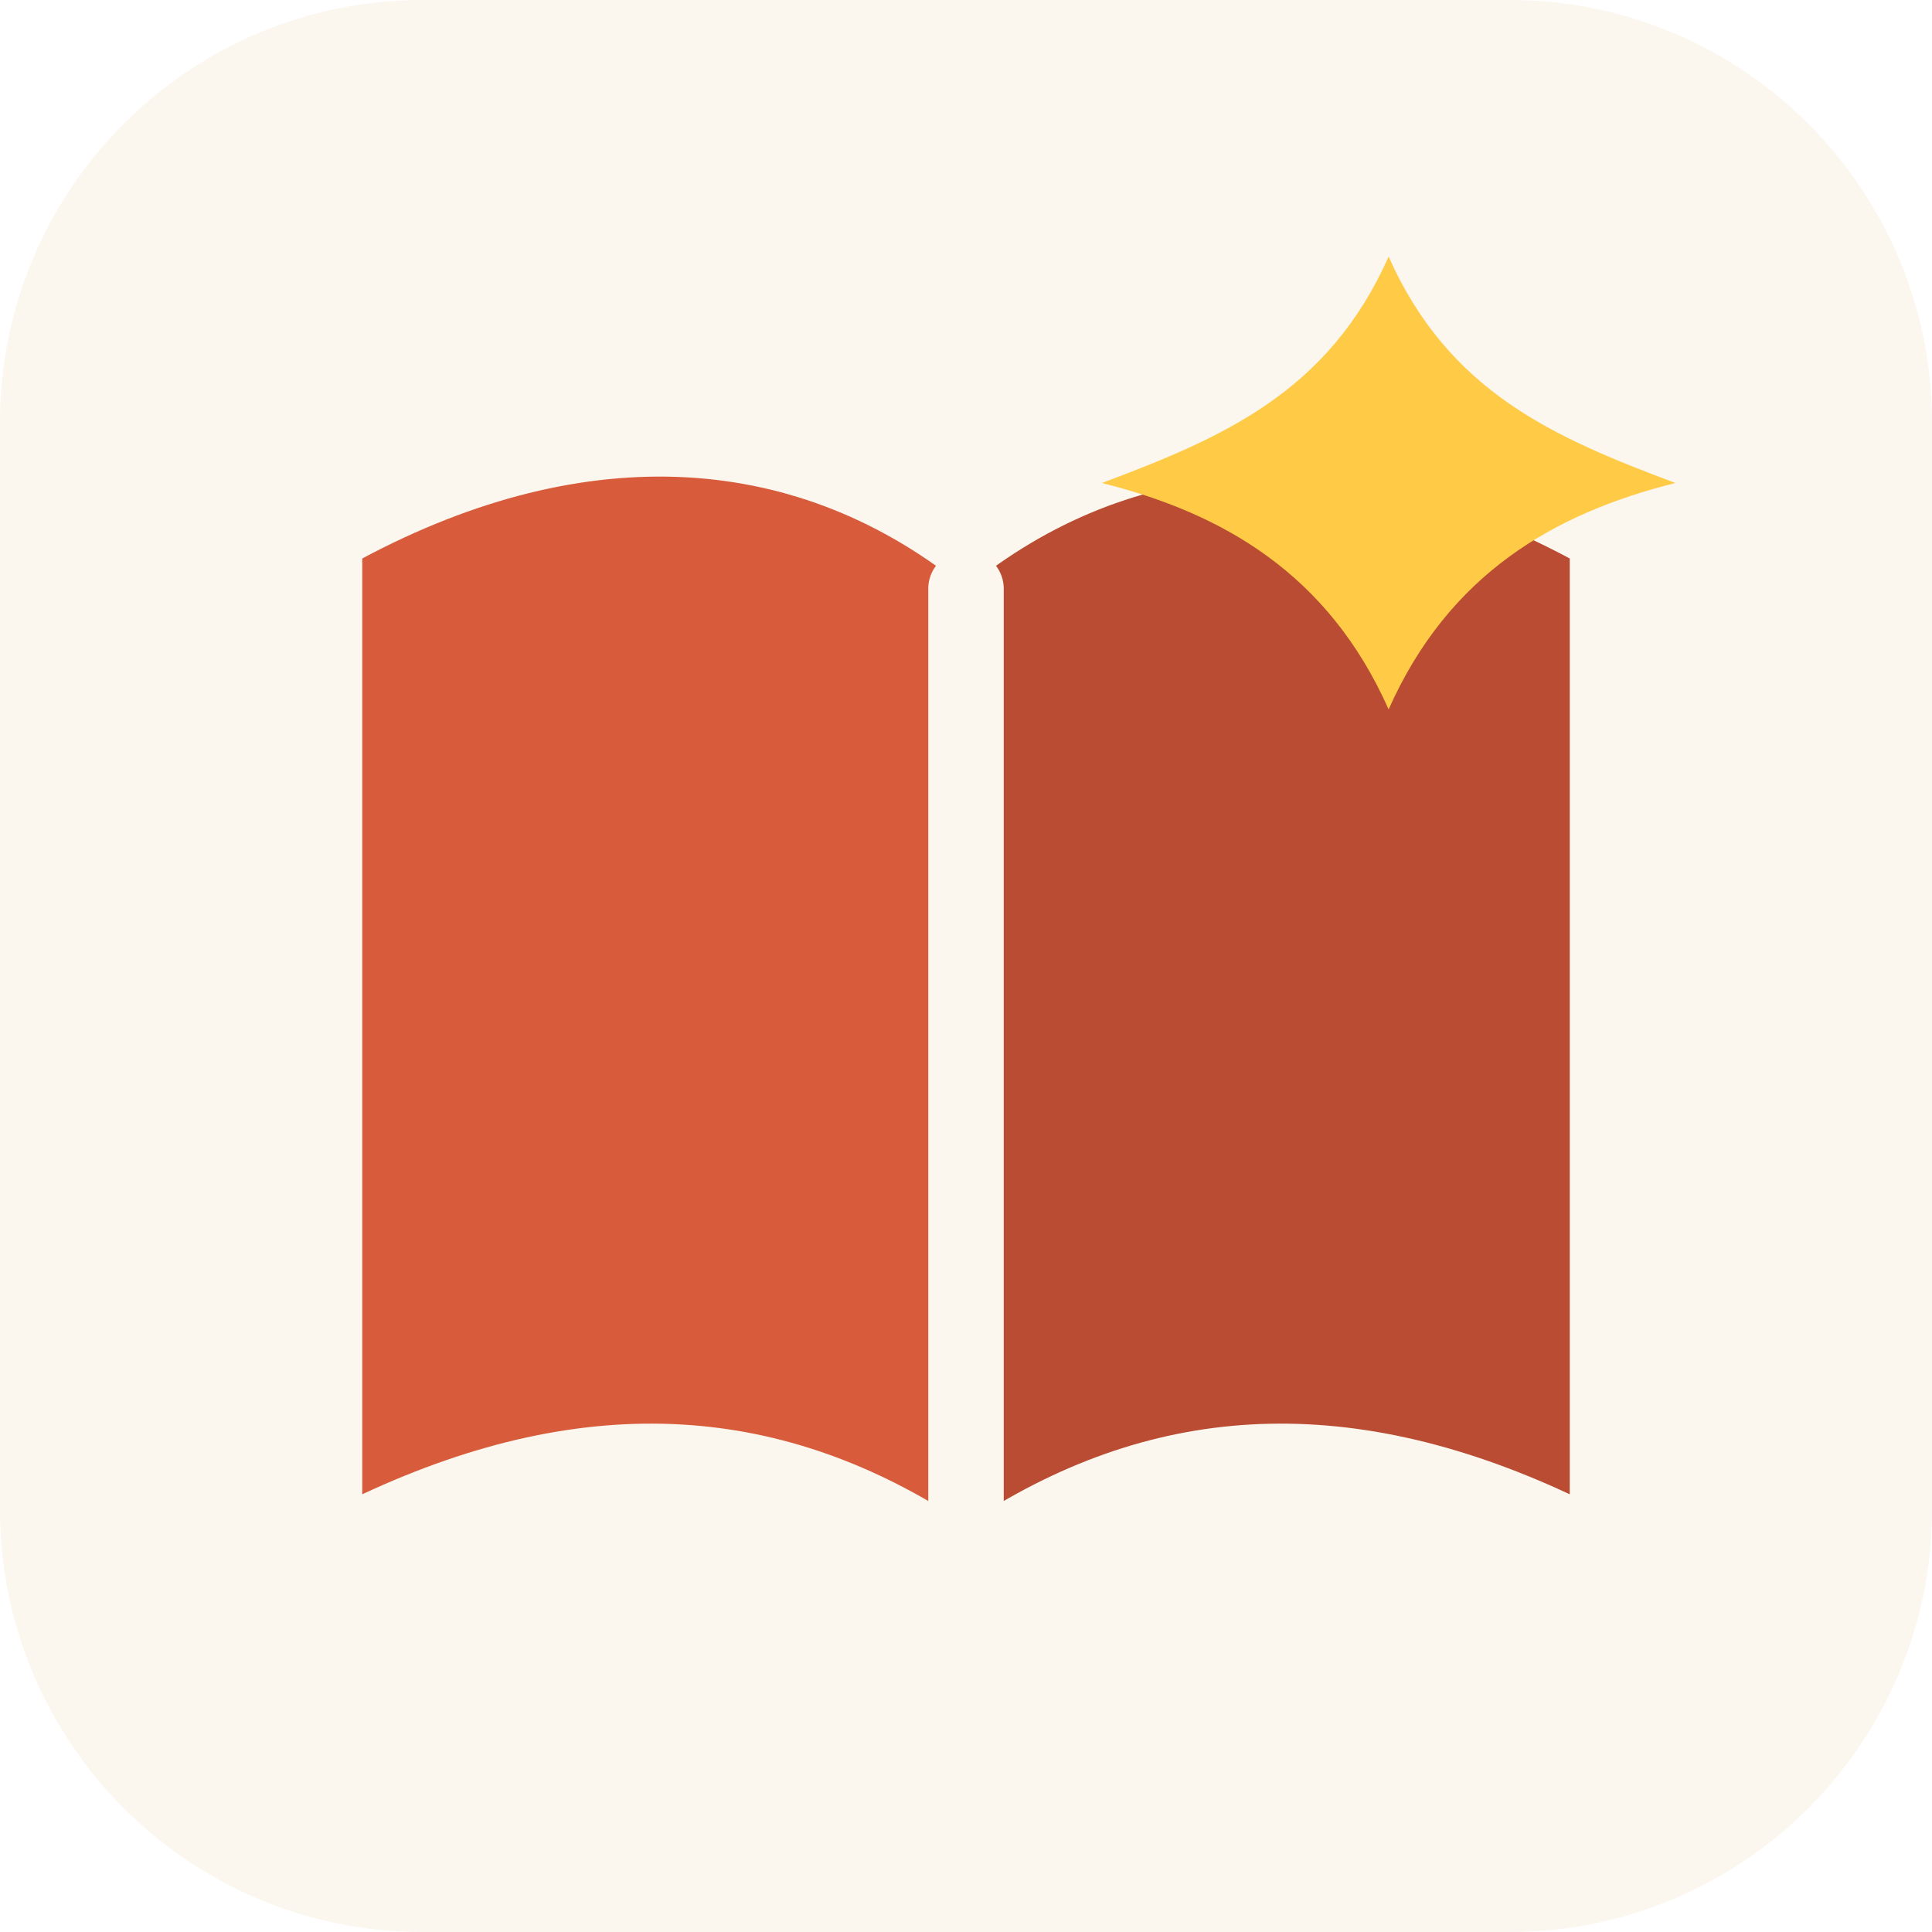
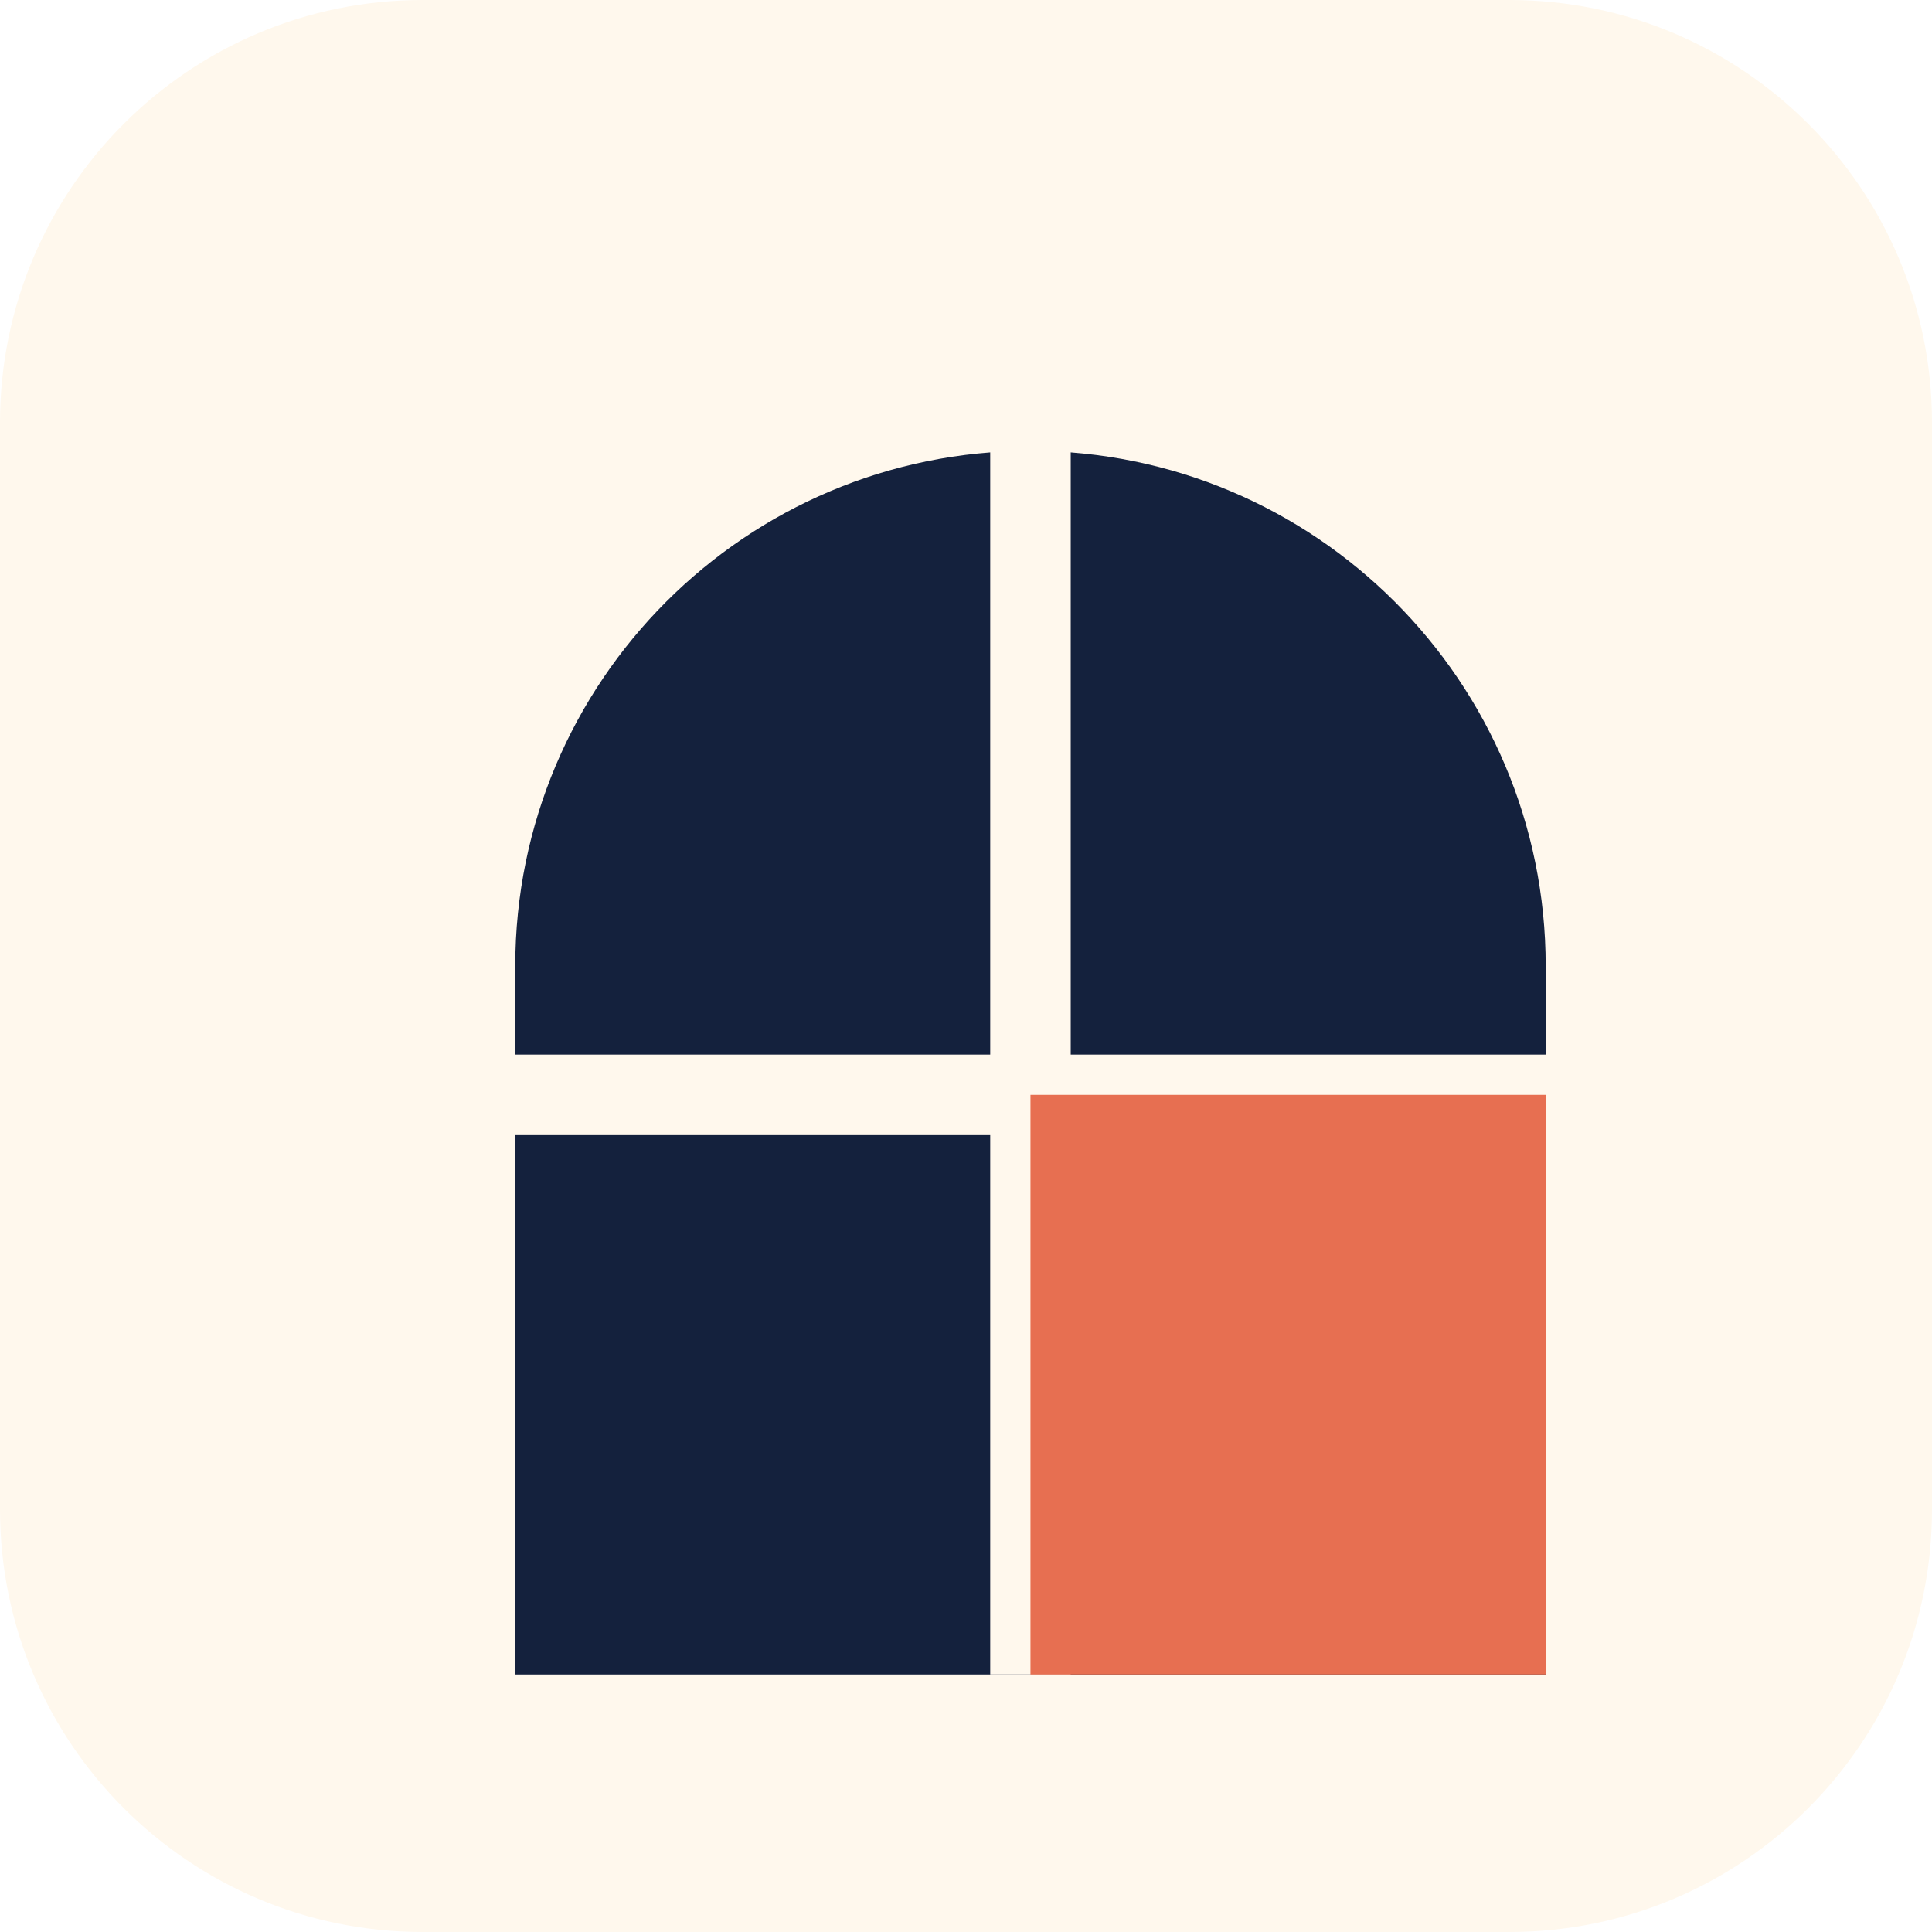
<svg xmlns="http://www.w3.org/2000/svg" viewBox="0 0 128 128">
-   <rect width="128" height="128" rx="28" fill="#FBF6EE" />
-   <path d="M24 37c15-8 29-7 40 2v62c-12-8-25-9-40-2V37Z" fill="#D85C3C" />
-   <path d="M104 37c-15-8-29-7-40 2v62c12-8 25-9 40-2V37Z" fill="#B94C32" />
-   <path d="M64 39v62" stroke="#FBF6EE" stroke-width="5" stroke-linecap="round" />
-   <path d="M92 17c4 9 11 12 19 15-8 2-15 6-19 15-4-9-11-13-19-15 8-3 15-6 19-15Z" fill="#FFCB47" />
+   <rect width="128" height="128" rx="28" fill="#fff8ed" />
+   <g transform="translate(17.07 17.07) scale(1.0667)">
+     <path d="M16 88V44A32 32 0 0 1 80 44V88Z" fill="#14213D" />
+     <path d="M48 12V88M16 52H80" stroke="#fff8ed" stroke-width="5" />
+     <path d="M48 52H80V88H48Z" fill="#e76f51" />
+   </g>
</svg>
